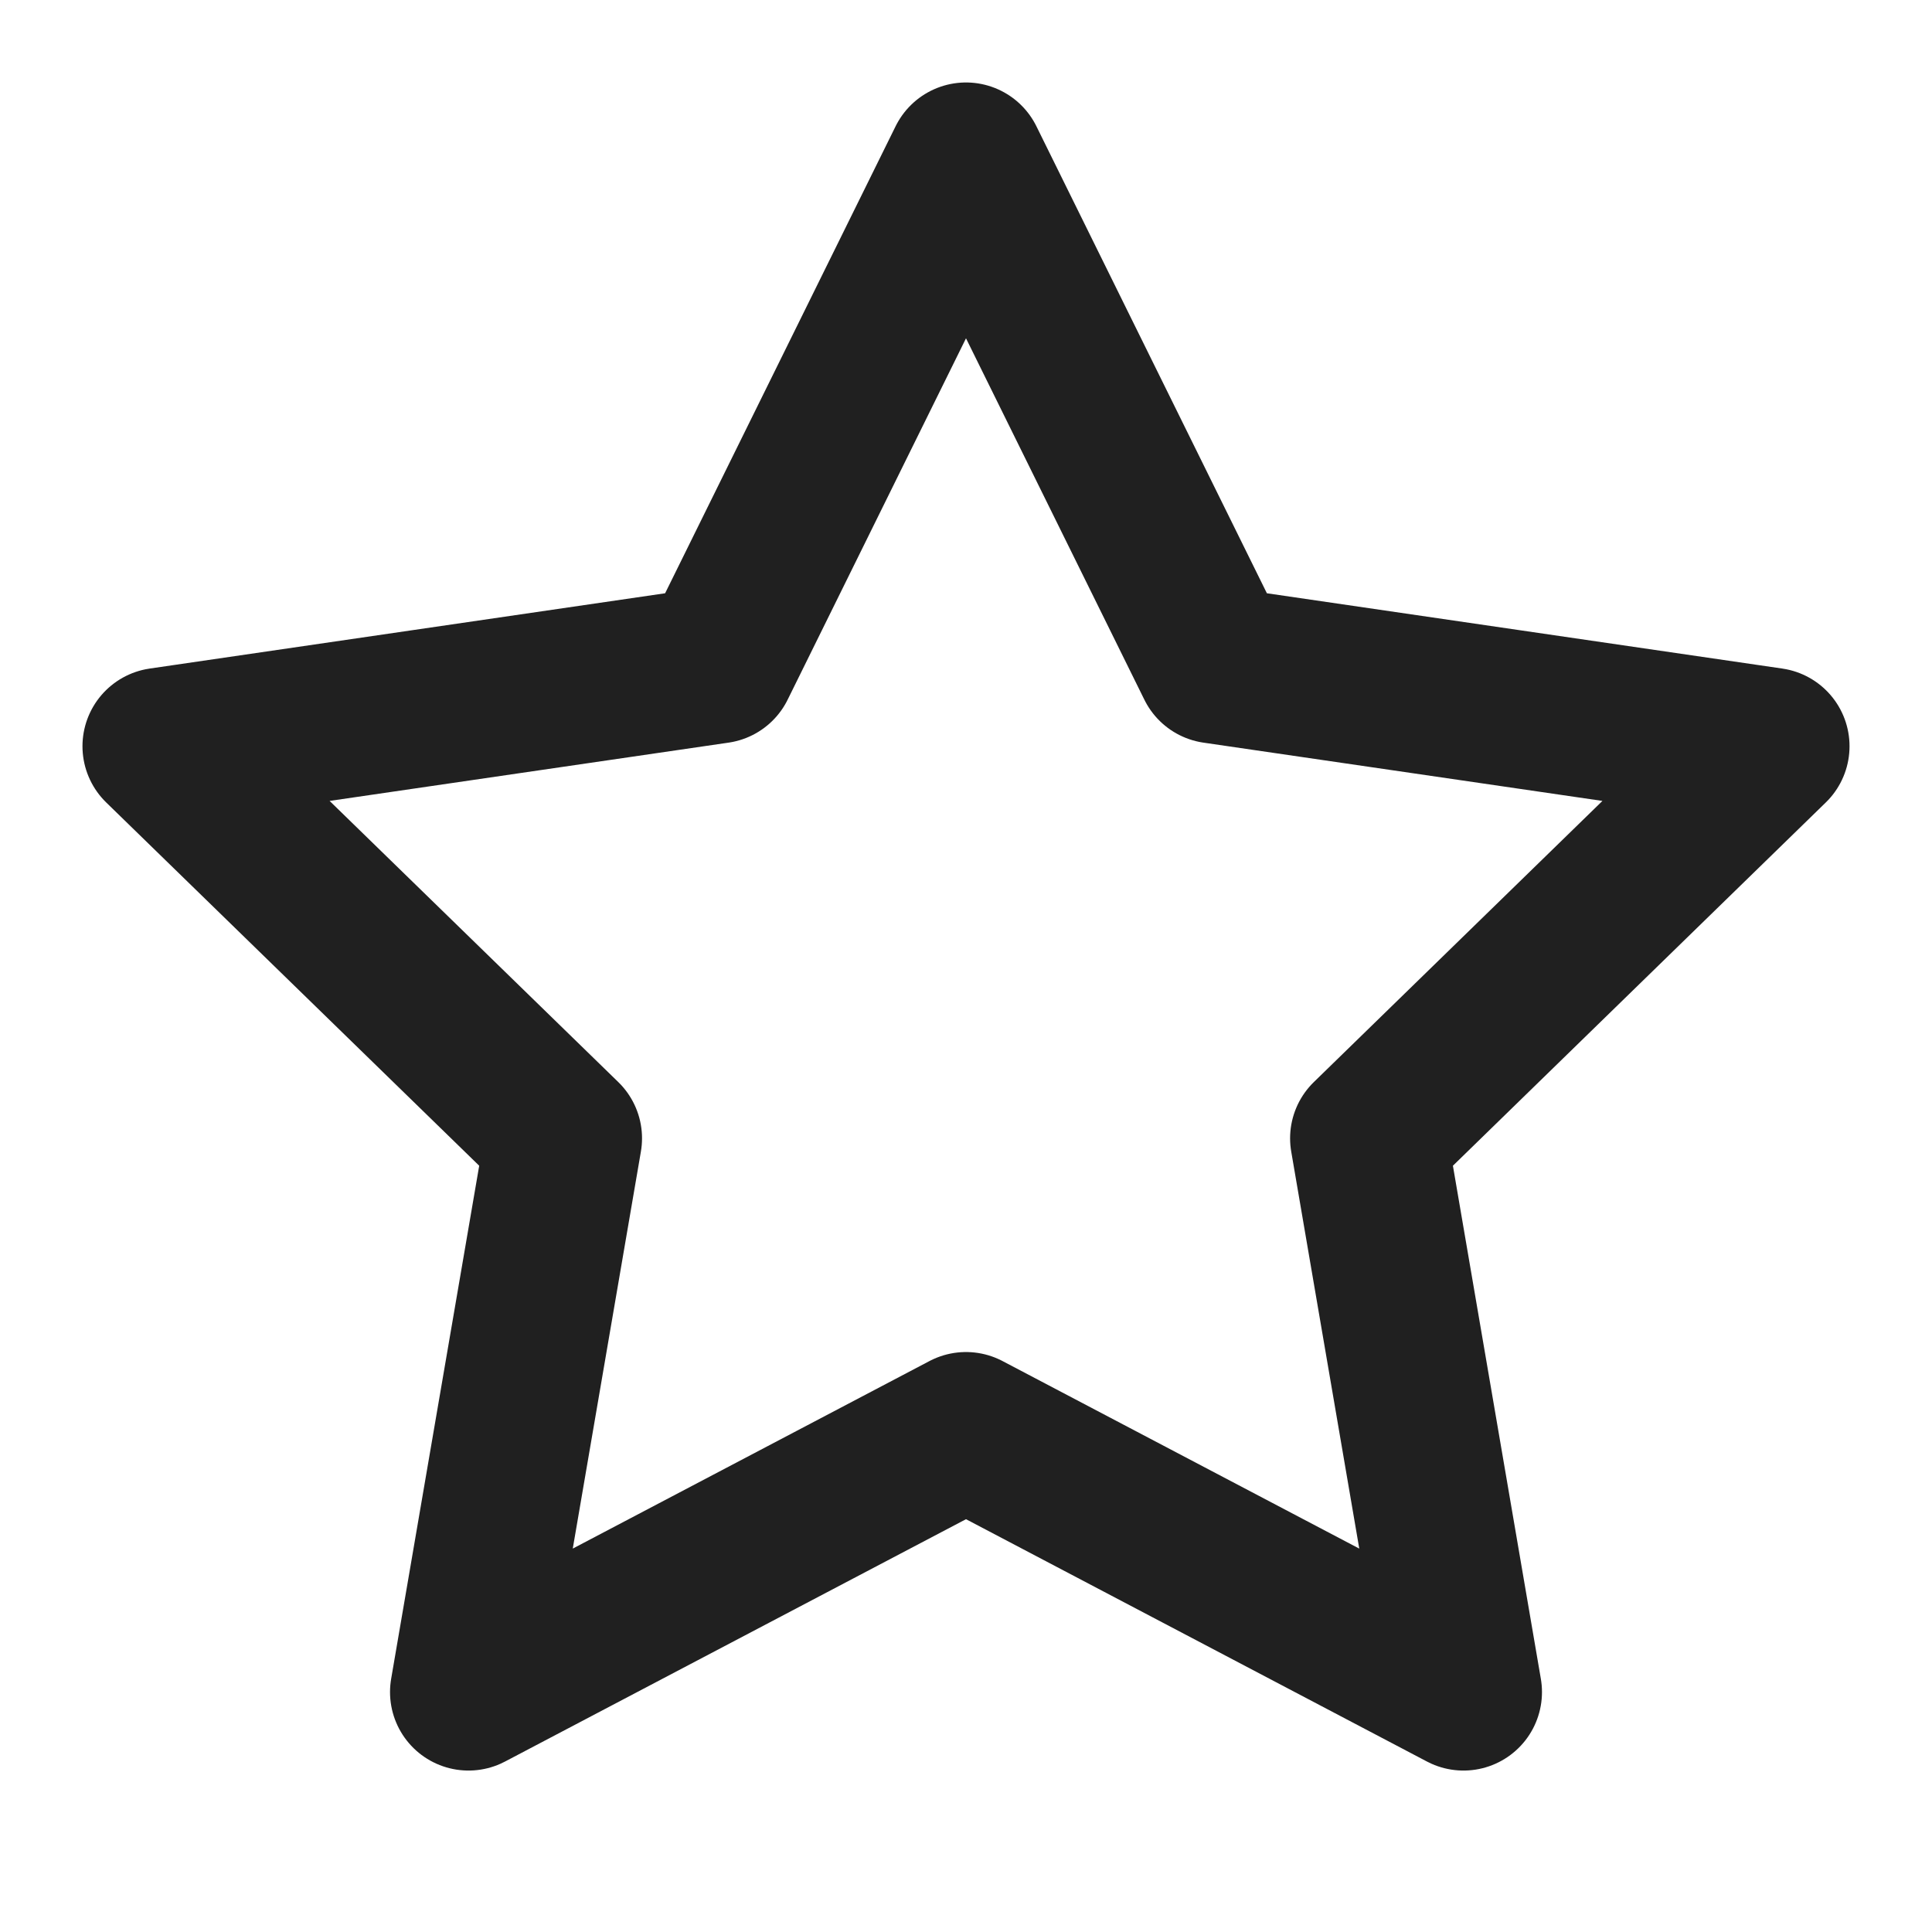
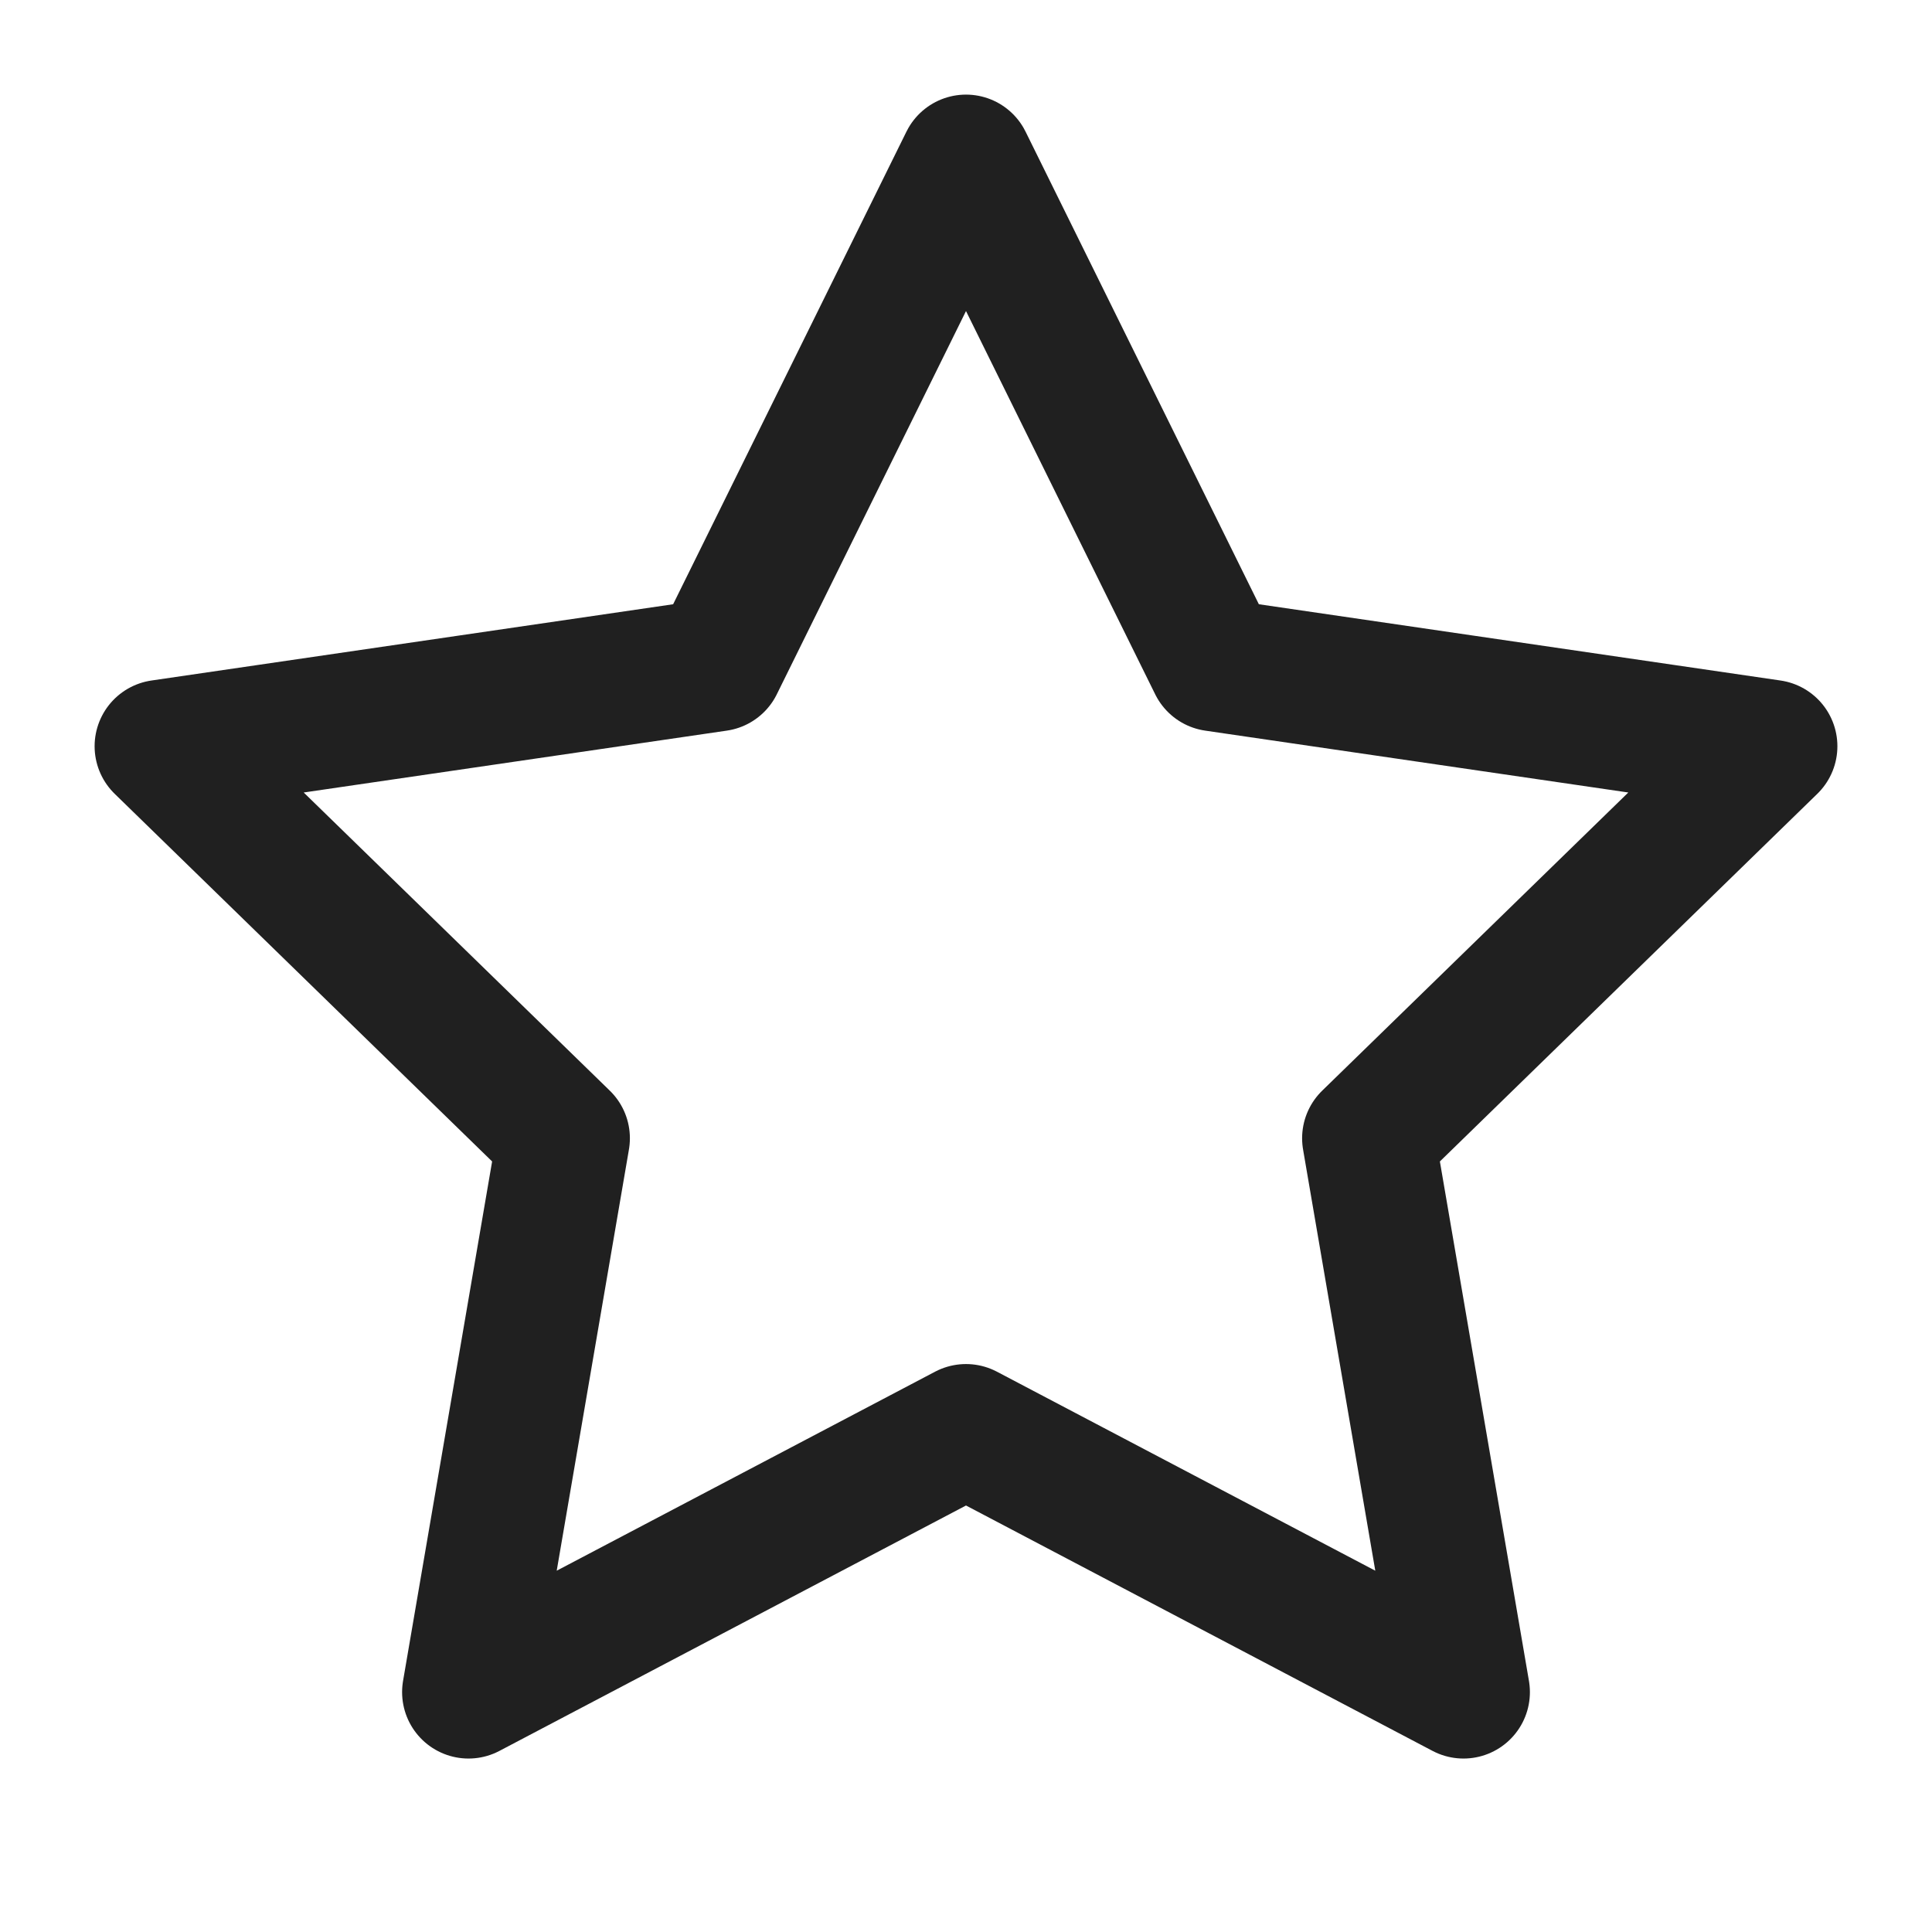
- <svg xmlns="http://www.w3.org/2000/svg" width="16" height="16" viewBox="0 0 16 16" fill="none">
-   <path d="M-580 -668C-580 -672.418 -576.418 -676 -572 -676H492C496.418 -676 500 -672.418 500 -668V986C500 990.418 496.418 994 492 994H-572C-576.418 994 -580 990.418 -580 986V-668Z" fill="white" />
-   <path d="M-572 -676V-675H492V-676V-677H-572V-676ZM500 -668H499V986H500H501V-668H500ZM492 994V993H-572V994V995H492V994ZM-580 986H-579V-668H-580H-581V986H-580ZM-572 994V993C-575.866 993 -579 989.866 -579 986H-580H-581C-581 990.971 -576.971 995 -572 995V994ZM500 986H499C499 989.866 495.866 993 492 993V994V995C496.971 995 501 990.971 501 986H500ZM492 -676V-675C495.866 -675 499 -671.866 499 -668H500H501C501 -672.971 496.971 -677 492 -677V-676ZM-572 -676V-677C-576.971 -677 -581 -672.971 -581 -668H-580H-579C-579 -671.866 -575.866 -675 -572 -675V-676Z" fill="#F1F1F1" />
-   <path d="M8 1.333L10.06 5.507L14.667 6.18L11.334 9.427L12.12 14.013L8 11.847L3.88 14.013L4.667 9.427L1.333 6.18L5.94 5.507L8 1.333Z" stroke="#202020" stroke-width="1.3" stroke-linecap="round" stroke-linejoin="round" />
+ <svg xmlns="http://www.w3.org/2000/svg" width="32" height="32" viewBox="0 0 32 32" fill="none">
+   <path d="M-660 -764C-660 -768.418 -656.418 -772 -652 -772H572C576.418 -772 580 -768.418 580 -764V926C580 930.418 576.418 934 572 934H-652C-656.418 934 -660 930.418 -660 926V-764Z" fill="white" />
+   <path d="M-652 -772V-771H572V-772V-773H-652V-772ZM580 -764H579V926H580H581V-764H580ZM572 934V933H-652V934V935H572V934ZM-660 926H-659V-764H-660H-661V926H-660ZM-652 934V933C-655.866 933 -659 929.866 -659 926H-660H-661C-661 930.971 -656.971 935 -652 935V934ZM580 926H579C579 929.866 575.866 933 572 933V934V935C576.971 935 581 930.971 581 926H580ZM572 -772V-771C575.866 -771 579 -767.866 579 -764H580H581C581 -768.971 576.971 -773 572 -773V-772ZM-652 -772V-773C-656.971 -773 -661 -768.971 -661 -764H-660H-659C-659 -767.866 -655.866 -771 -652 -771V-772Z" fill="#F1F1F1" />
+   <path d="M16 2.667L20.12 11.013L29.333 12.36L22.667 18.853L24.24 28.027L16 23.693L7.76 28.027L9.333 18.853L2.667 12.36L11.88 11.013L16 2.667Z" stroke="#202020" stroke-width="2.2" stroke-linecap="round" stroke-linejoin="round" />
</svg>
